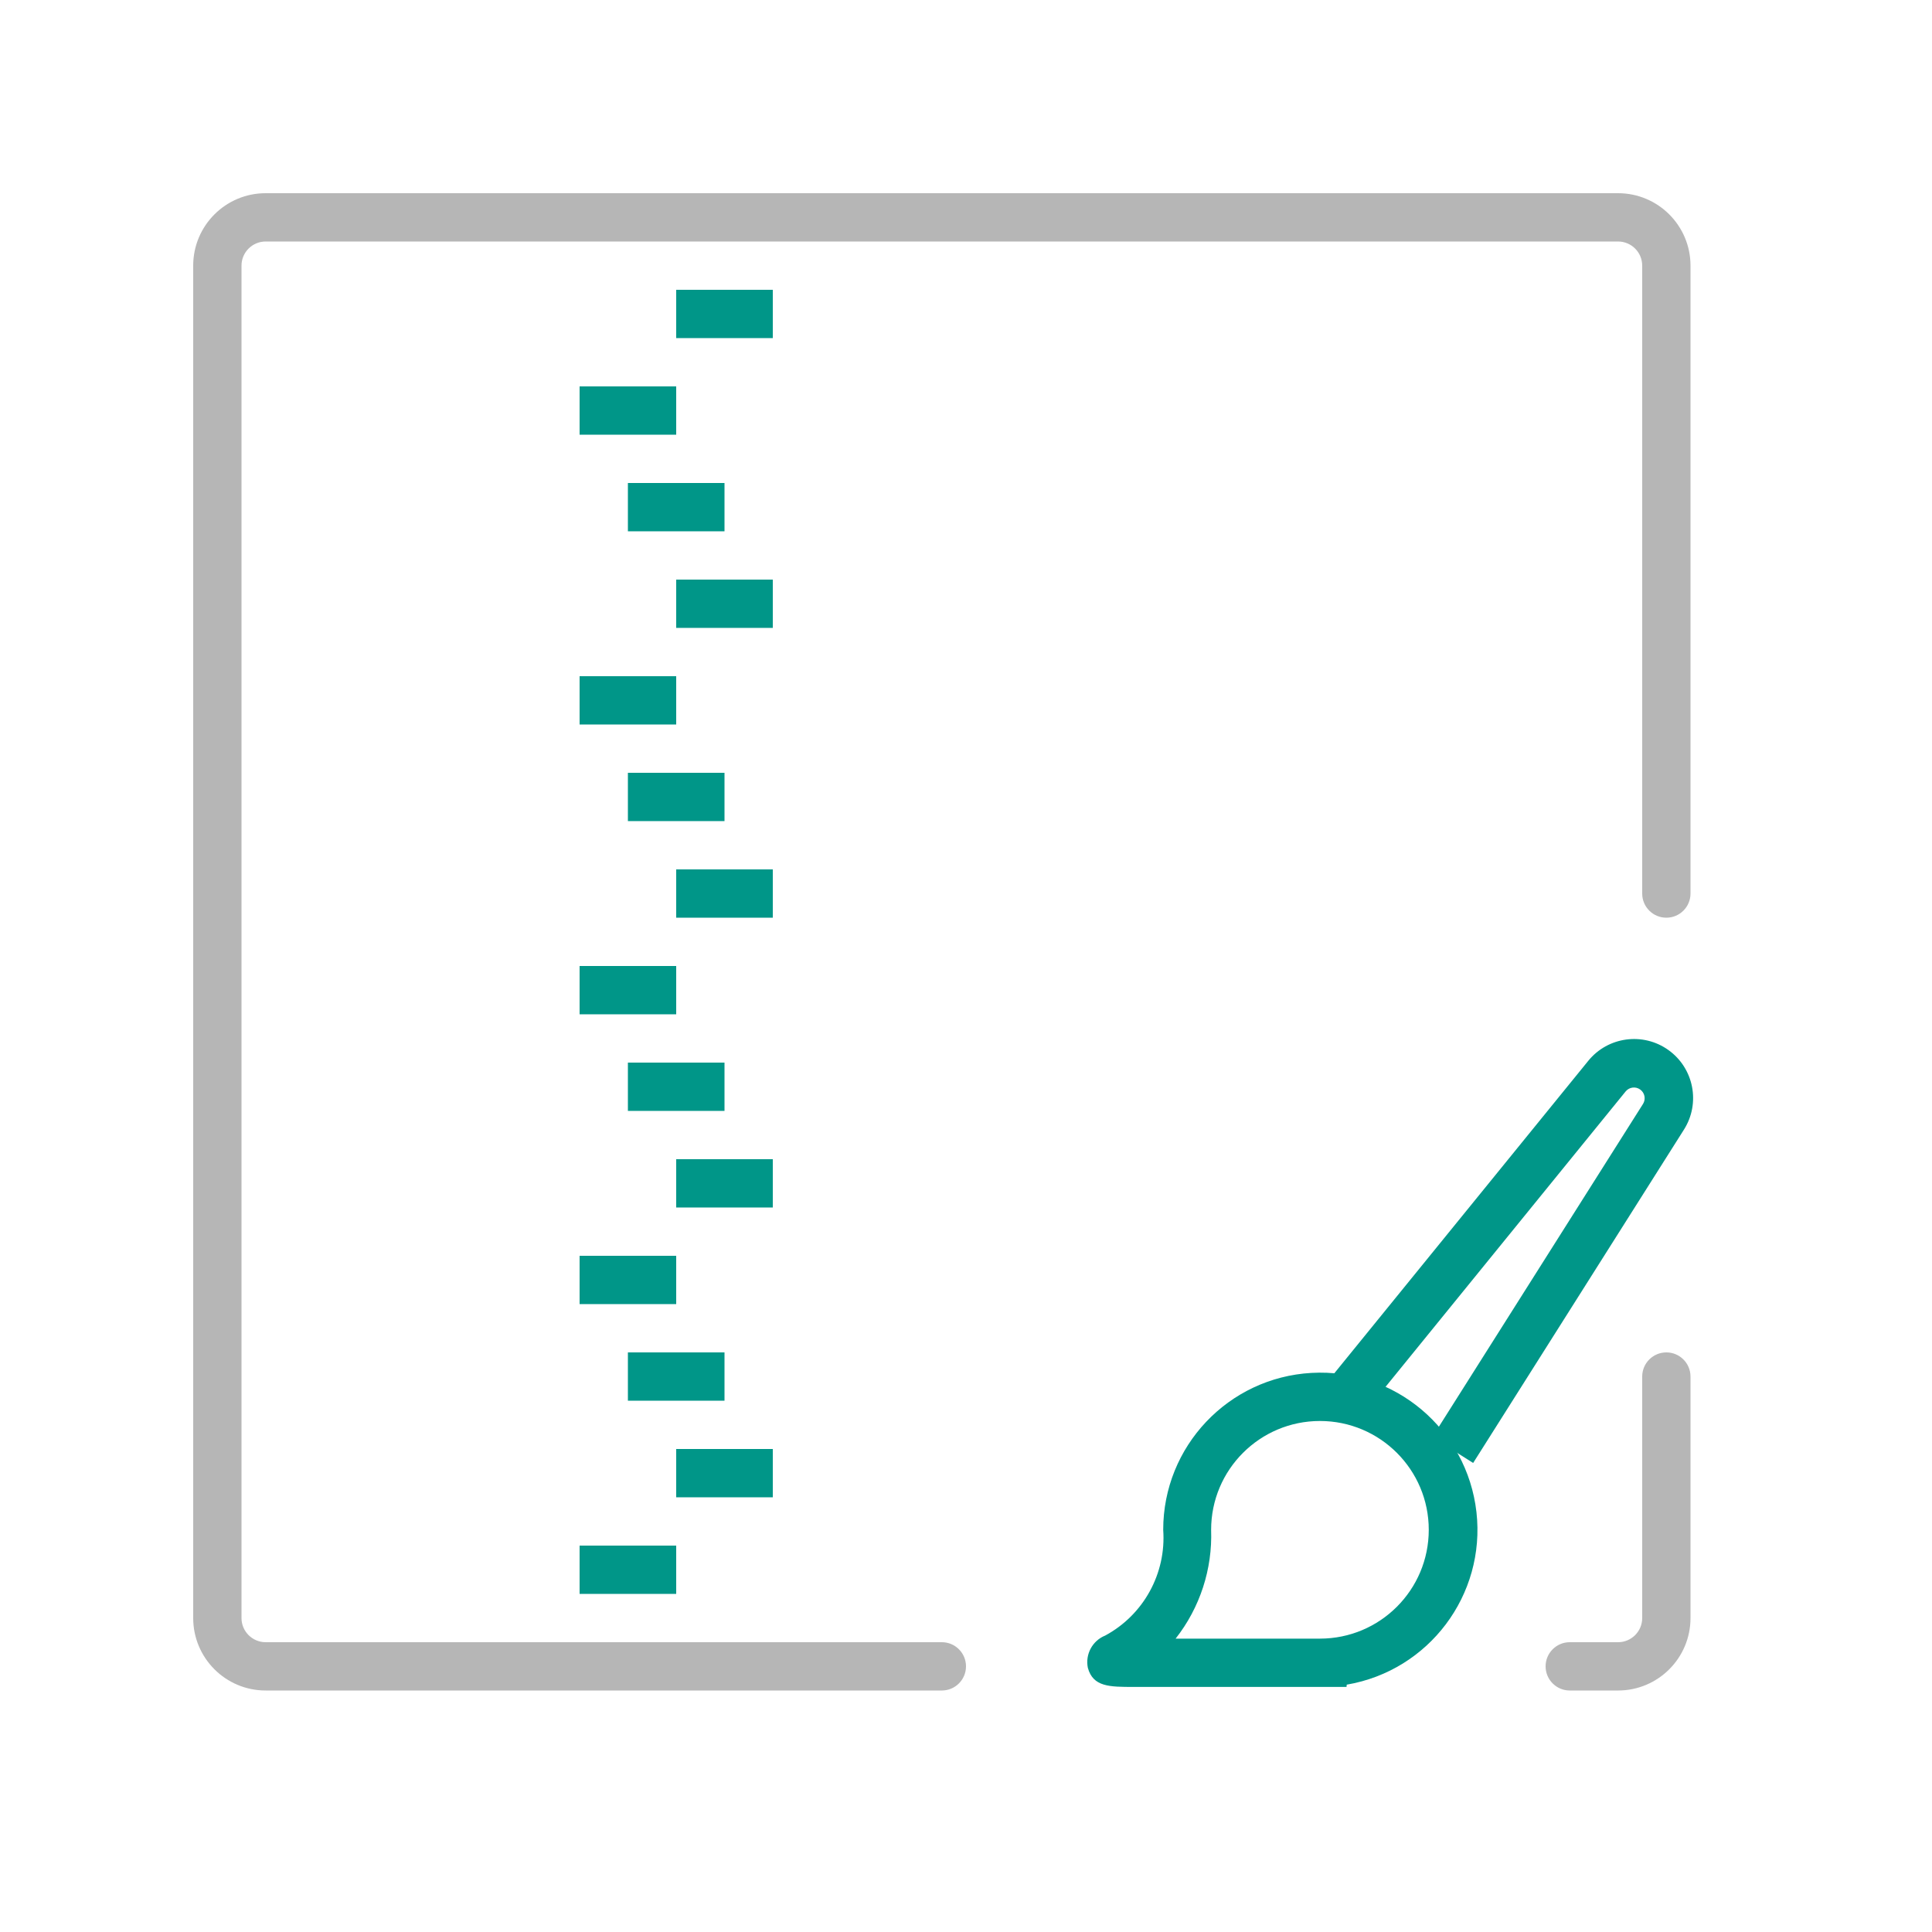
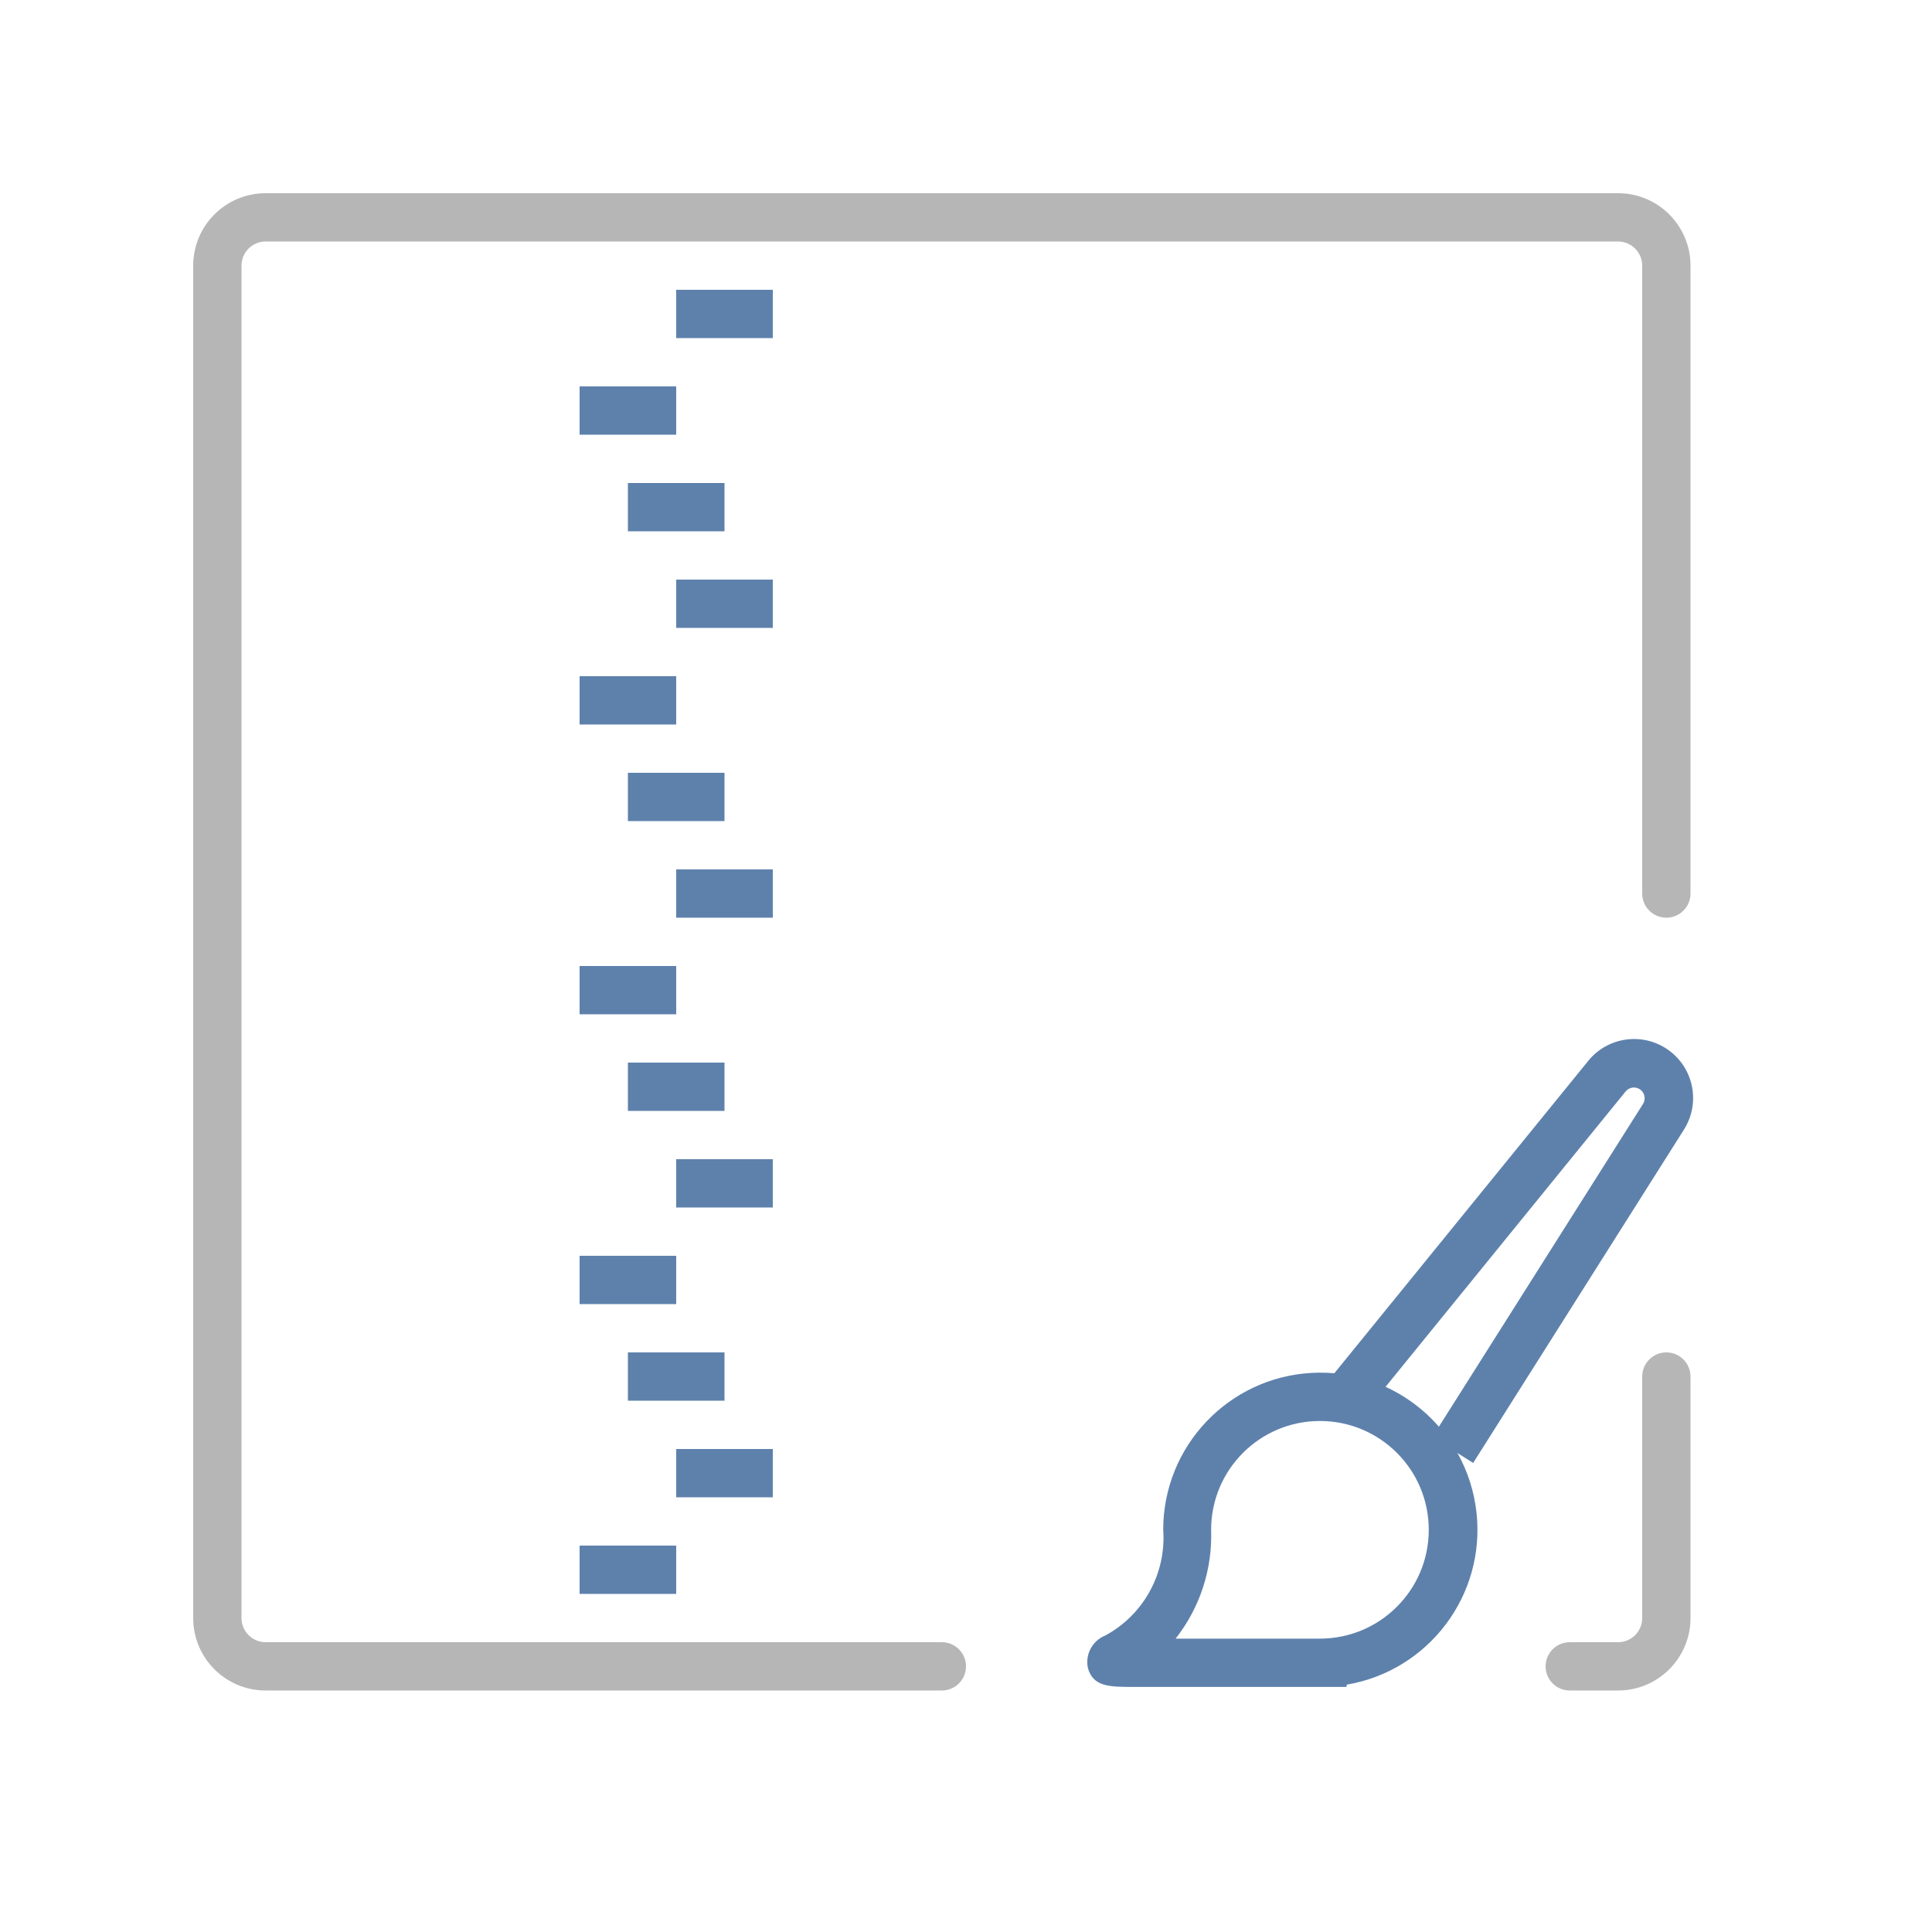
<svg xmlns="http://www.w3.org/2000/svg" width="40" height="40" viewBox="0 0 40 40">
-   <path d="M27.878,34.926h-4.4c-.509,0-.845,0-.955-.394a.593.593,0,0,1,.36-.67,2.3,2.3,0,0,0,1.2-2.189,3.253,3.253,0,1,1,3.8,3.206Zm-3.538-1h2.988a2.253,2.253,0,1,0-2.253-2.253A3.445,3.445,0,0,1,24.34,33.926Z" style="fill:#009688" />
-   <path d="M30.5,30.289l-.846-.535,4.364-6.9a.222.222,0,0,0-.36-.258l-5.4,6.644-.776-.631,5.4-6.644a1.222,1.222,0,0,1,1.982,1.423Z" style="fill:#009688" />
+   <path d="M27.878,34.926h-4.4c-.509,0-.845,0-.955-.394a.593.593,0,0,1,.36-.67,2.3,2.3,0,0,0,1.2-2.189,3.253,3.253,0,1,1,3.8,3.206Zm-3.538-1h2.988a2.253,2.253,0,1,0-2.253-2.253A3.445,3.445,0,0,1,24.34,33.926Z" style="fill:#5E81AC" />
+   <path d="M30.5,30.289l-.846-.535,4.364-6.9a.222.222,0,0,0-.36-.258l-5.4,6.644-.776-.631,5.4-6.644a1.222,1.222,0,0,1,1.982,1.423Z" style="fill:#5E81AC" />
  <path d="M33.5,35h-1a.5.5,0,0,1,0-1h1a.5.5,0,0,0,.5-.5v-5a.5.5,0,0,1,1,0v5A1.5,1.5,0,0,1,33.5,35Z" style="fill:#b6b6b6" />
  <path d="M19.5,35H5.5A1.5,1.5,0,0,1,4,33.5V5.5A1.5,1.5,0,0,1,5.5,4h28A1.5,1.5,0,0,1,35,5.5v13a.5.5,0,0,1-1,0V5.5a.5.5,0,0,0-.5-.5H5.5a.5.5,0,0,0-.5.5v28a.5.5,0,0,0,.5.5h14a.5.5,0,0,1,0,1Z" style="fill:#b6b6b6" />
-   <rect x="14" y="6" width="2" height="1" style="fill:#009688" />
-   <rect x="12" y="8" width="2" height="1" style="fill:#009688" />
-   <rect x="14" y="12" width="2" height="1" style="fill:#009688" />
-   <rect x="12" y="14" width="2" height="1" style="fill:#009688" />
-   <rect x="13" y="10" width="2" height="1" style="fill:#009688" />
-   <rect x="14" y="18" width="2" height="1" style="fill:#009688" />
-   <rect x="12" y="20" width="2" height="1" style="fill:#009688" />
-   <rect x="13" y="16" width="2" height="1" style="fill:#009688" />
-   <rect x="14" y="24" width="2" height="1" style="fill:#009688" />
-   <rect x="12" y="26" width="2" height="1" style="fill:#009688" />
-   <rect x="13" y="22" width="2" height="1" style="fill:#009688" />
-   <rect x="14" y="30" width="2" height="1" style="fill:#009688" />
-   <rect x="12" y="32" width="2" height="1" style="fill:#009688" />
-   <rect x="13" y="28" width="2" height="1" style="fill:#009688" />
+   <rect x="14" y="6" width="2" height="1" style="fill:#5E81AC" />
+   <rect x="12" y="8" width="2" height="1" style="fill:#5E81AC" />
+   <rect x="14" y="12" width="2" height="1" style="fill:#5E81AC" />
+   <rect x="12" y="14" width="2" height="1" style="fill:#5E81AC" />
+   <rect x="13" y="10" width="2" height="1" style="fill:#5E81AC" />
+   <rect x="14" y="18" width="2" height="1" style="fill:#5E81AC" />
+   <rect x="12" y="20" width="2" height="1" style="fill:#5E81AC" />
+   <rect x="13" y="16" width="2" height="1" style="fill:#5E81AC" />
+   <rect x="14" y="24" width="2" height="1" style="fill:#5E81AC" />
+   <rect x="12" y="26" width="2" height="1" style="fill:#5E81AC" />
+   <rect x="13" y="22" width="2" height="1" style="fill:#5E81AC" />
+   <rect x="14" y="30" width="2" height="1" style="fill:#5E81AC" />
+   <rect x="12" y="32" width="2" height="1" style="fill:#5E81AC" />
+   <rect x="13" y="28" width="2" height="1" style="fill:#5E81AC" />
</svg>
